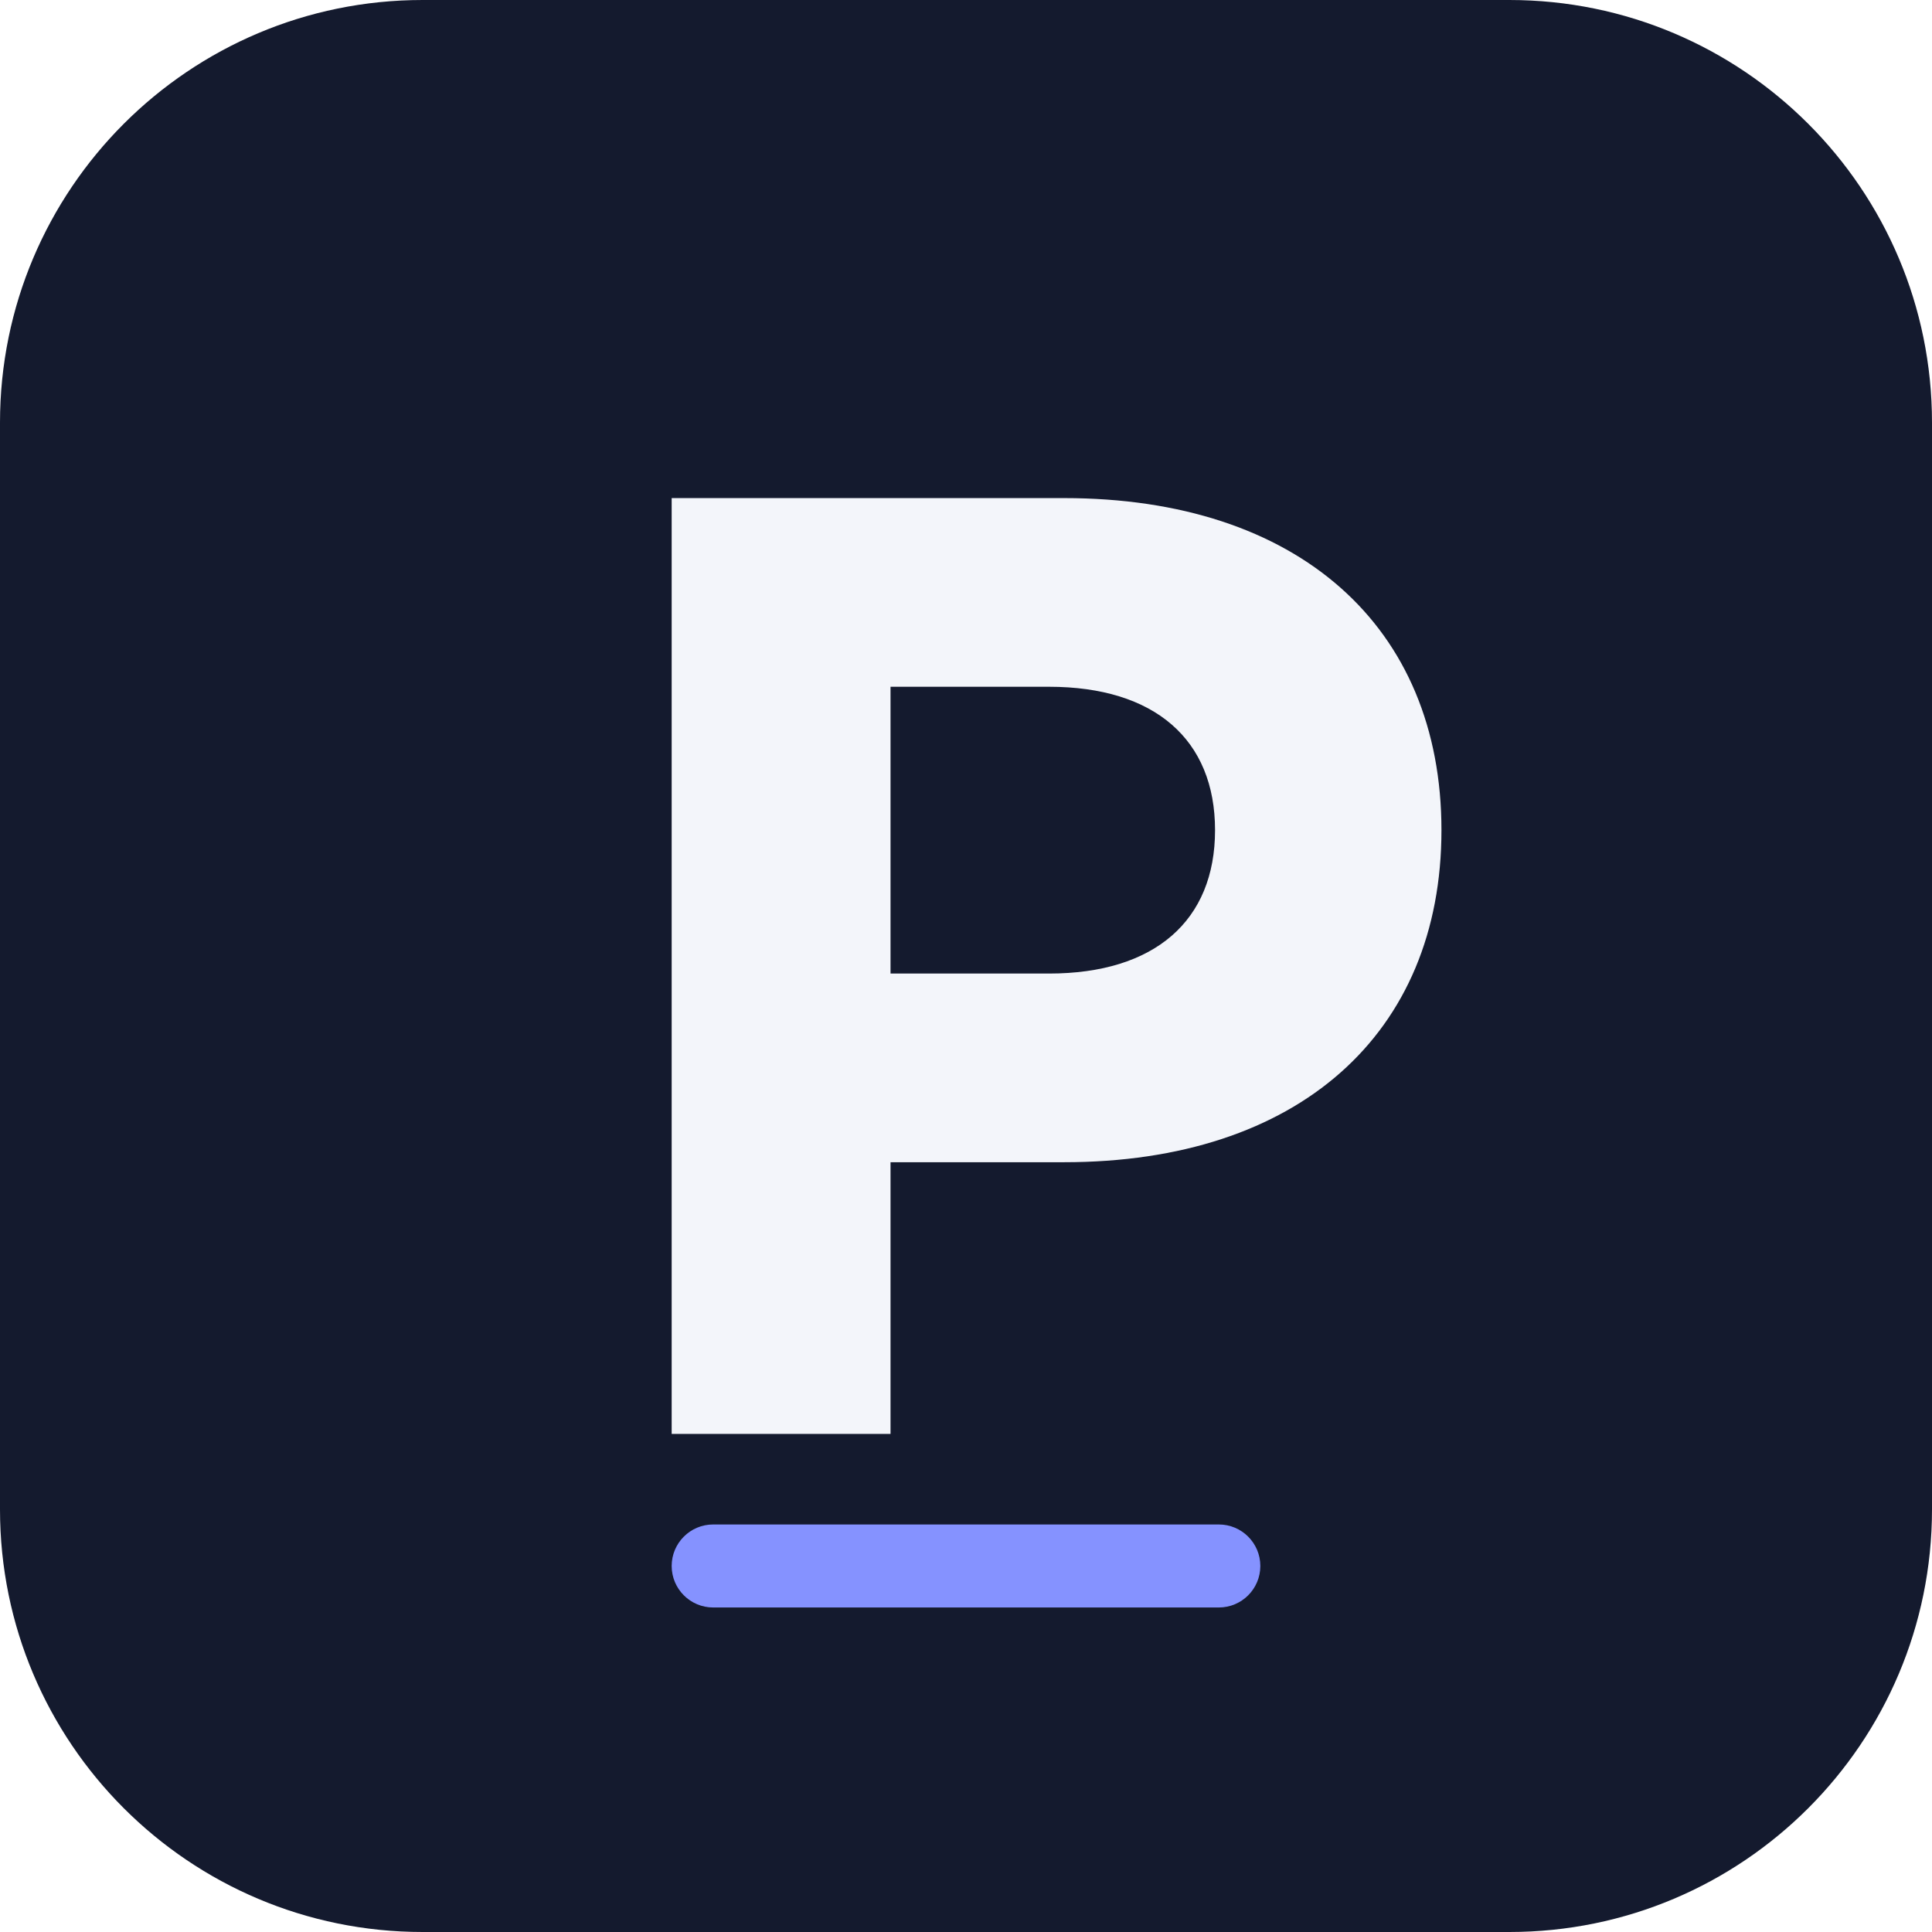
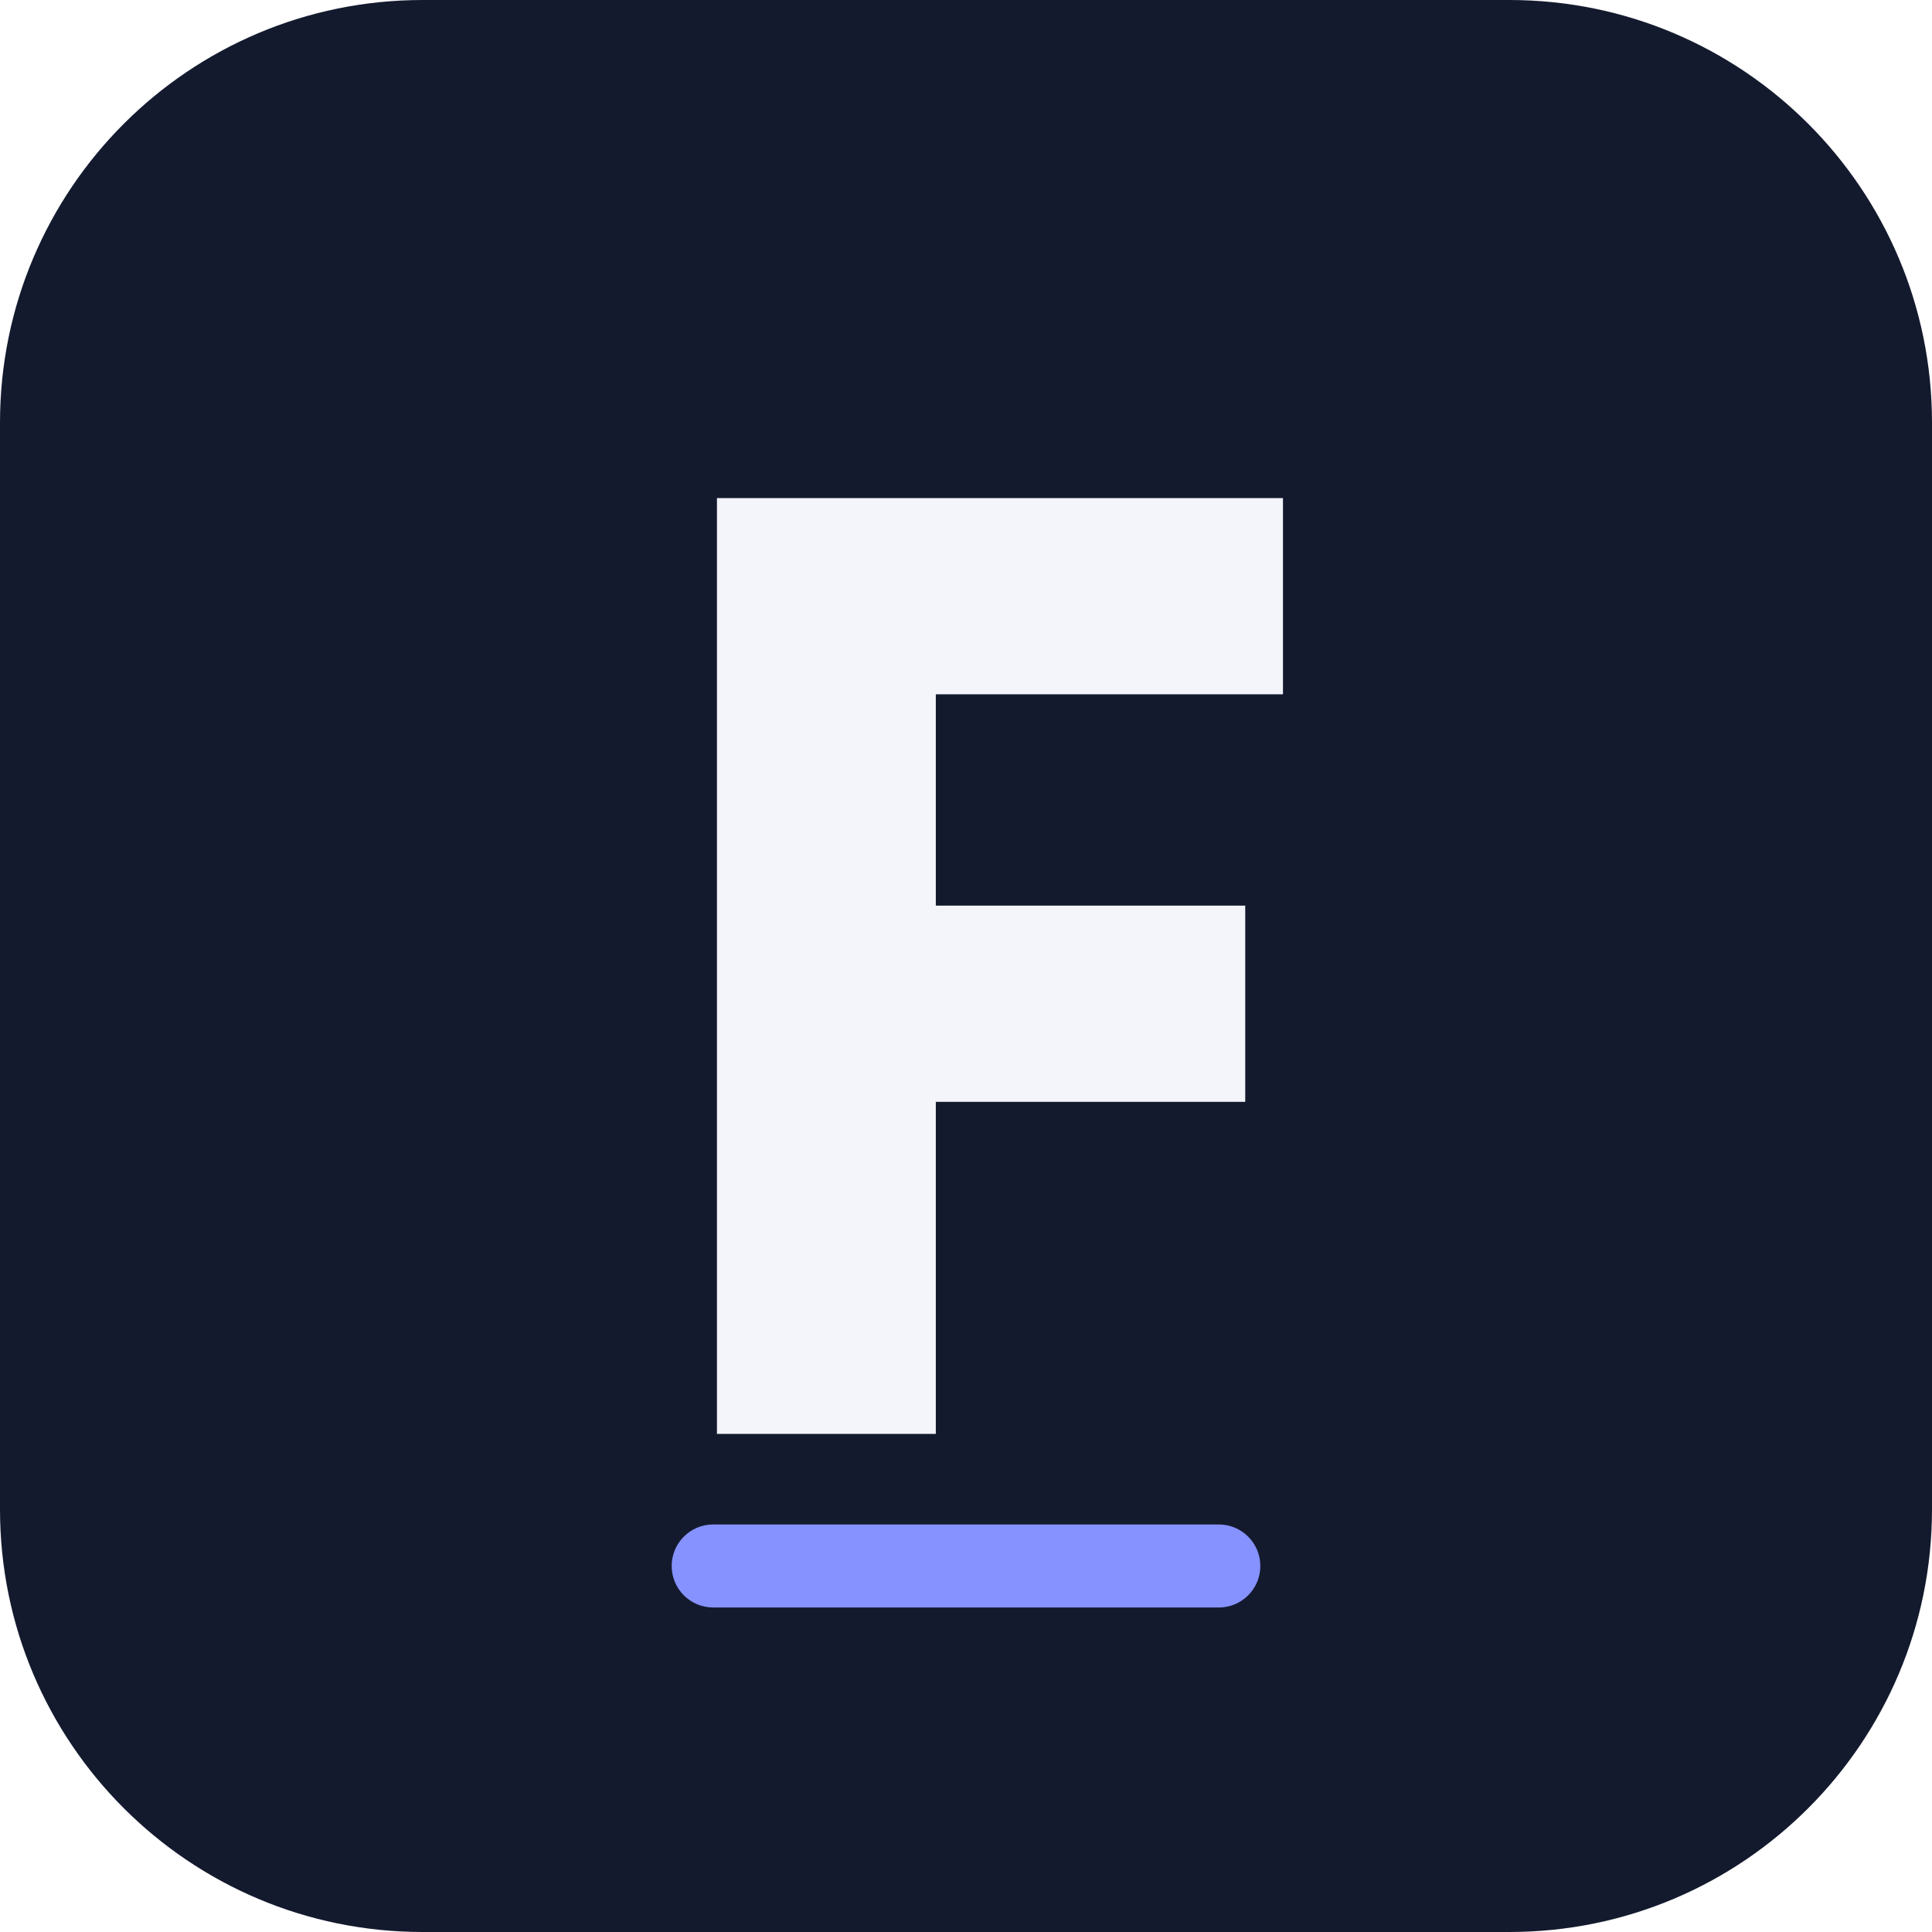
<svg xmlns="http://www.w3.org/2000/svg" viewBox="0 0 512 512">
  <rect width="512" height="512" rx="112" fill="#141A2E" />
-   <path d="M178 132h104c62 0 100 34 100 88s-38 88-100 88h-46v72h-58zm58 50v76h42c28 0 44-14 44-38s-16-38-44-38z" fill="#F3F5FA" />
+   <path d="M190 132h150v52h-92v56h82v52h-82v88h-58z" fill="#F3F5FA" />
  <rect x="178" y="404" width="156" height="22" rx="11" fill="#8592FF" />
</svg>
